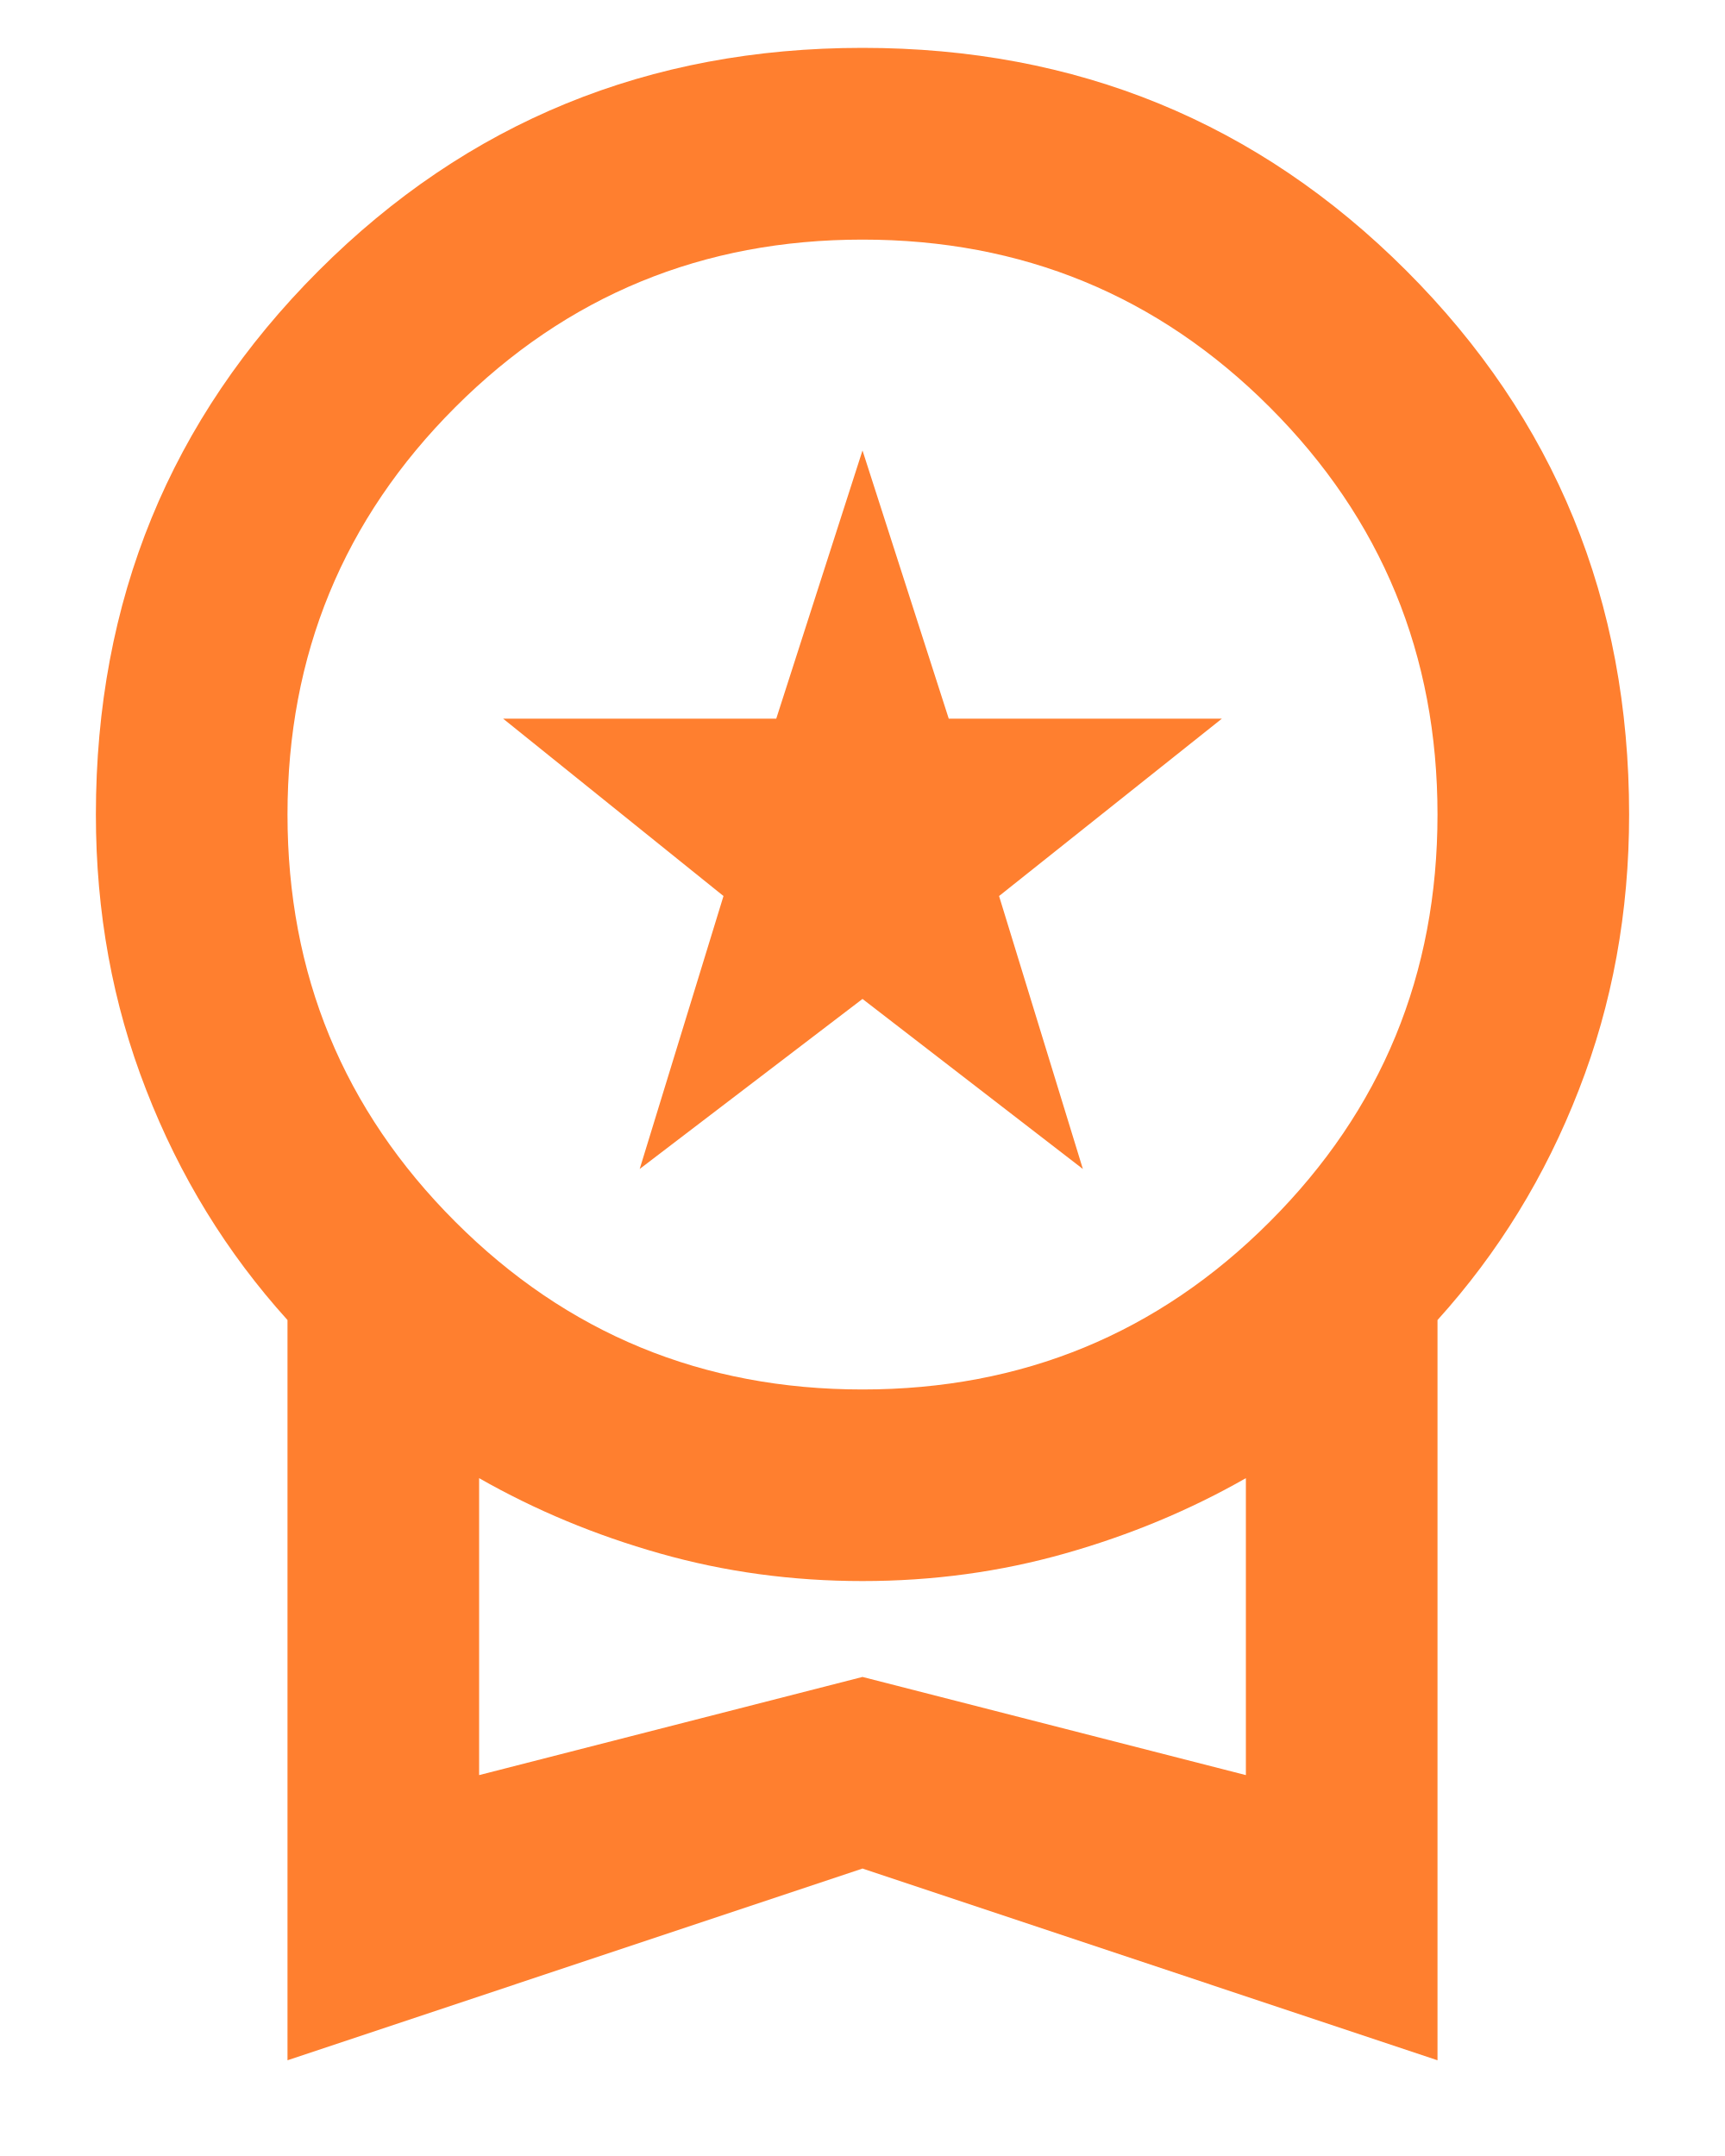
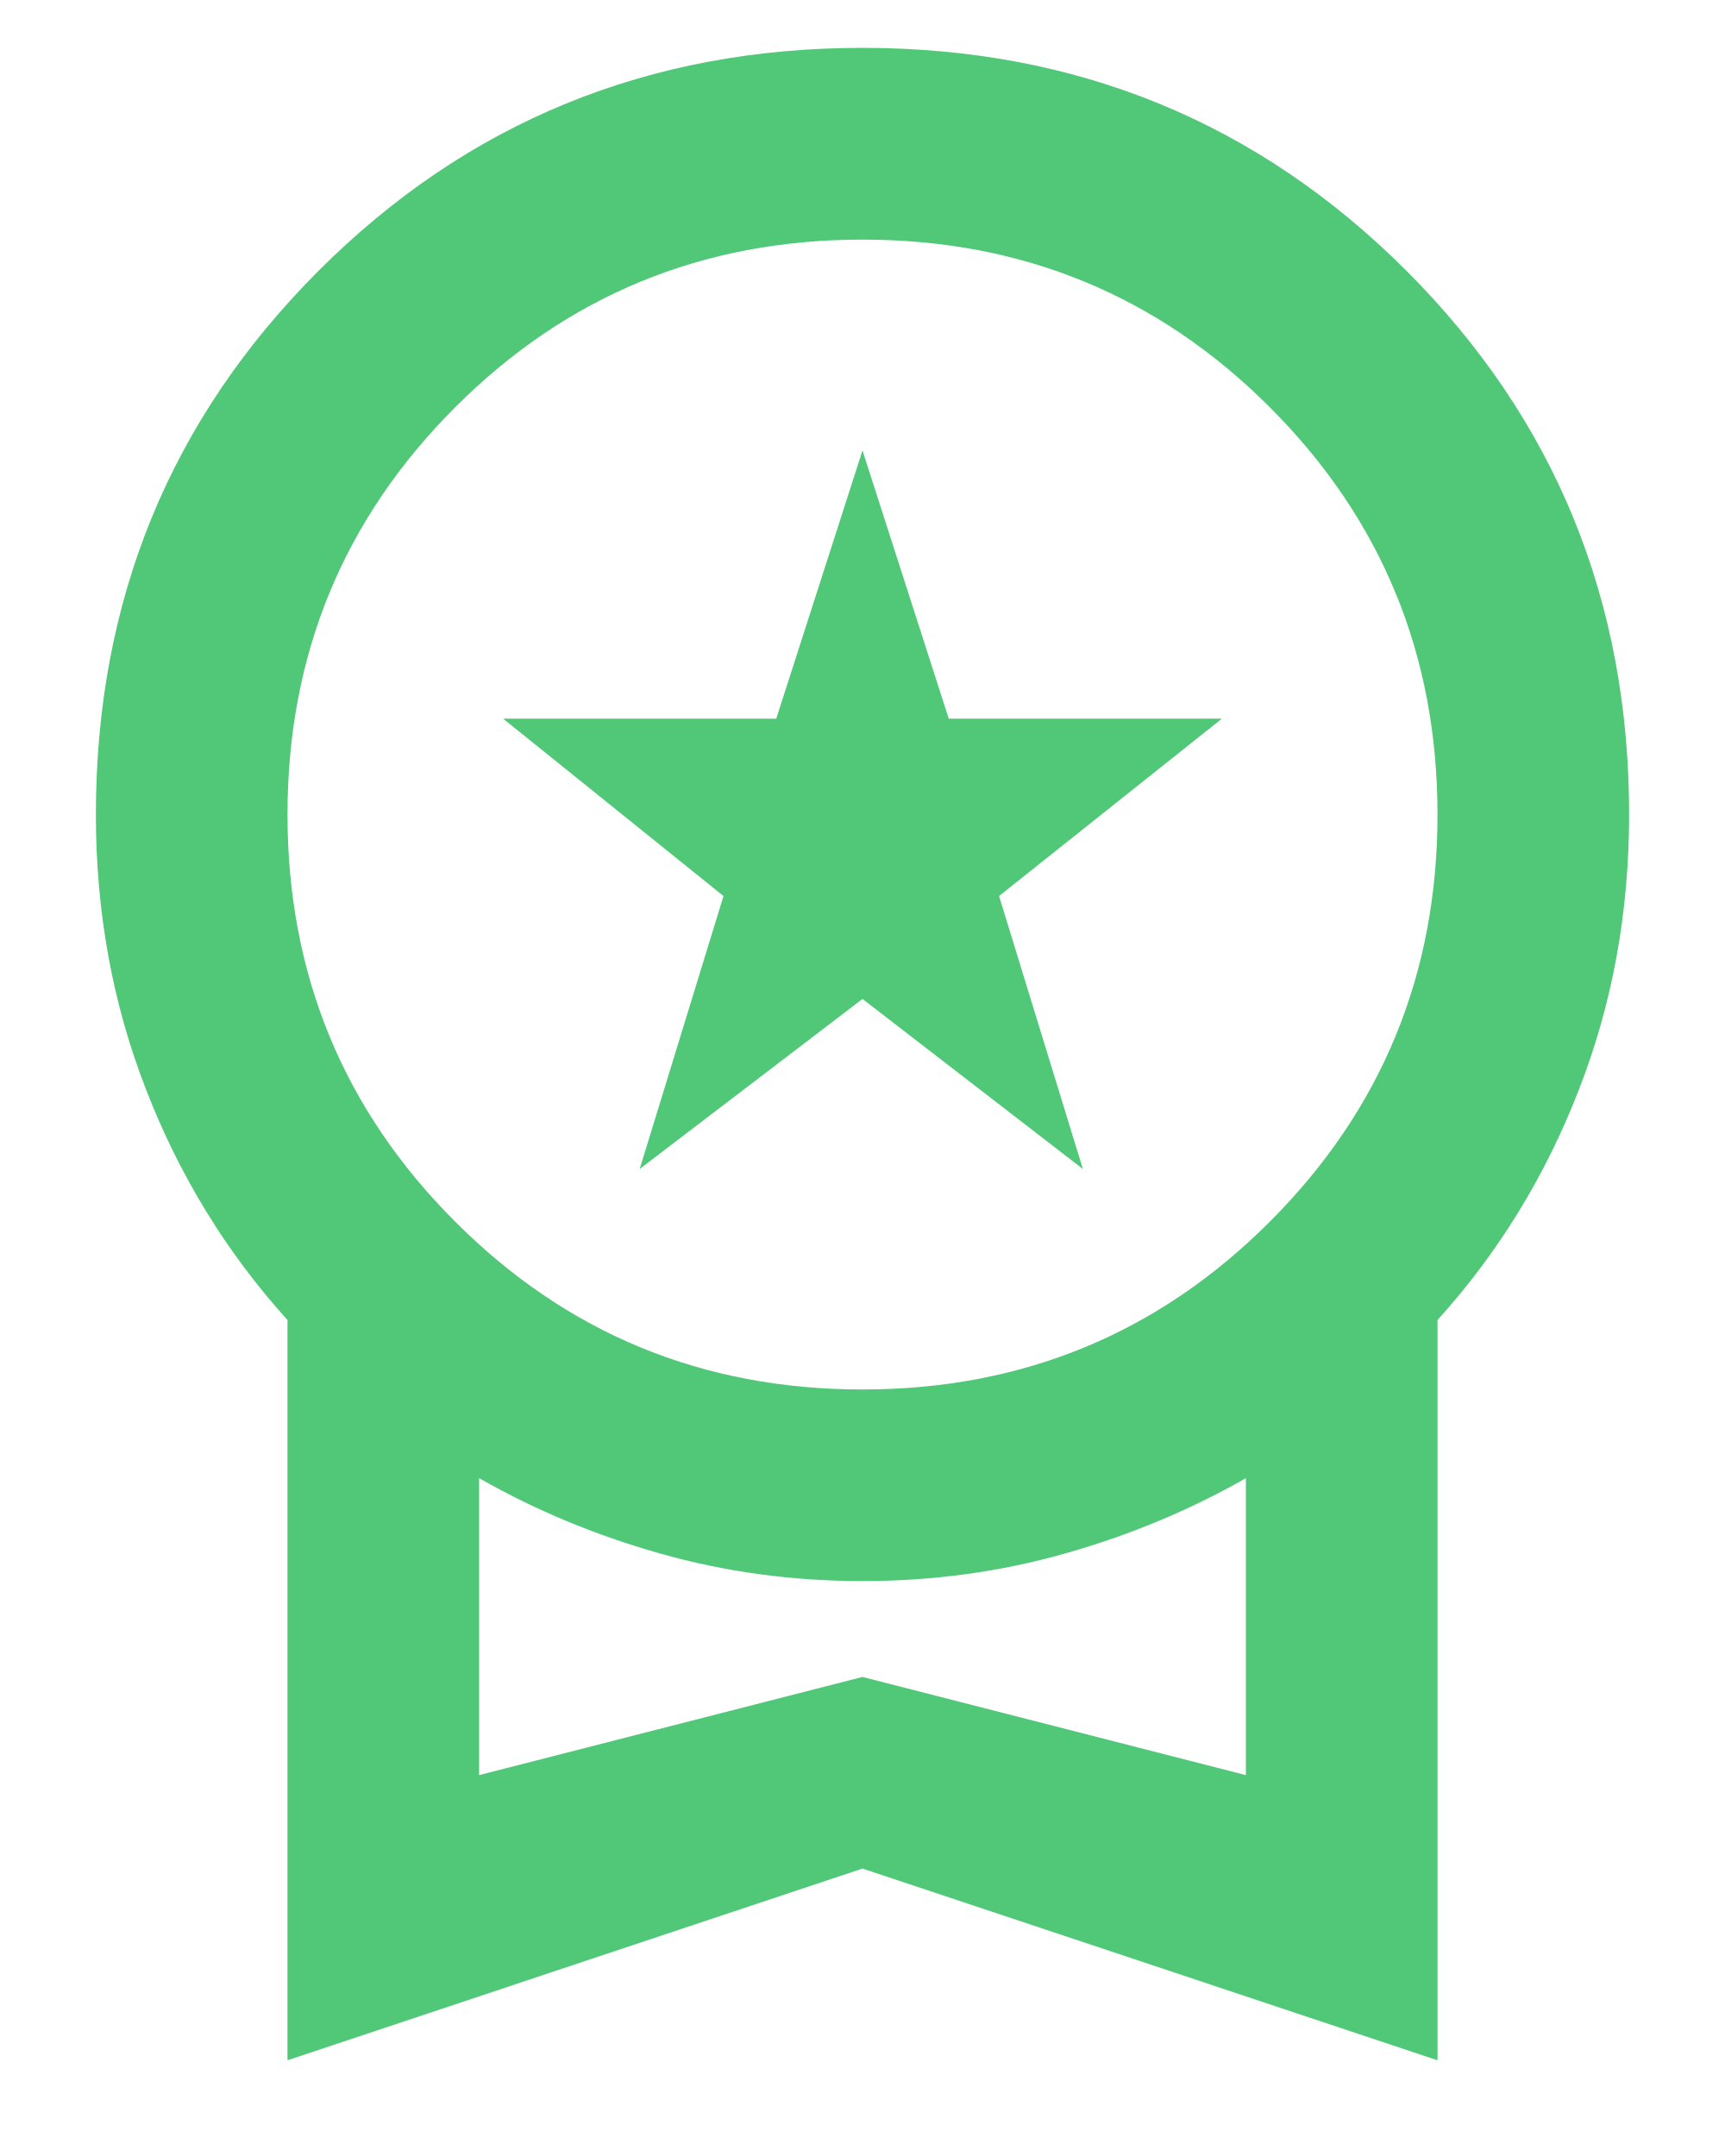
<svg xmlns="http://www.w3.org/2000/svg" width="12" height="15" viewBox="0 0 12 15" fill="none">
-   <path d="M4.45 8.133L5.033 6.234L3.5 5H5.4L6 3.134L6.6 5H8.5L6.95 6.234L7.533 8.133L6 6.95L4.45 8.133ZM2 14.334V9.184C1.578 8.717 1.25 8.184 1.017 7.583C0.783 6.984 0.667 6.345 0.667 5.667C0.667 4.178 1.183 2.917 2.217 1.883C3.25 0.85 4.511 0.333 6 0.333C7.489 0.333 8.75 0.85 9.783 1.883C10.817 2.917 11.333 4.178 11.333 5.667C11.333 6.345 11.217 6.984 10.983 7.583C10.75 8.184 10.422 8.717 10 9.184V14.334L6 13L2 14.334ZM6 9.667C7.111 9.667 8.056 9.278 8.833 8.5C9.611 7.722 10 6.778 10 5.667C10 4.556 9.611 3.611 8.833 2.833C8.056 2.056 7.111 1.667 6 1.667C4.889 1.667 3.944 2.056 3.167 2.833C2.389 3.611 2 4.556 2 5.667C2 6.778 2.389 7.722 3.167 8.5C3.944 9.278 4.889 9.667 6 9.667ZM3.333 12.35L6 11.667L8.667 12.35V10.284C8.278 10.506 7.858 10.681 7.409 10.808C6.958 10.936 6.489 11 6 11C5.511 11 5.042 10.936 4.591 10.808C4.142 10.681 3.722 10.506 3.333 10.284V12.35Z" fill="#FF7F2F" />
+   <path d="M4.45 8.133L5.033 6.234L3.5 5H5.4L6 3.134L6.6 5H8.5L6.95 6.234L7.533 8.133L6 6.95L4.45 8.133ZM2 14.334V9.184C1.578 8.717 1.25 8.184 1.017 7.583C0.783 6.984 0.667 6.345 0.667 5.667C0.667 4.178 1.183 2.917 2.217 1.883C3.25 0.85 4.511 0.333 6 0.333C7.489 0.333 8.75 0.85 9.783 1.883C10.817 2.917 11.333 4.178 11.333 5.667C11.333 6.345 11.217 6.984 10.983 7.583C10.75 8.184 10.422 8.717 10 9.184V14.334L6 13L2 14.334ZM6 9.667C7.111 9.667 8.056 9.278 8.833 8.5C9.611 7.722 10 6.778 10 5.667C10 4.556 9.611 3.611 8.833 2.833C8.056 2.056 7.111 1.667 6 1.667C4.889 1.667 3.944 2.056 3.167 2.833C2.389 3.611 2 4.556 2 5.667C2 6.778 2.389 7.722 3.167 8.5C3.944 9.278 4.889 9.667 6 9.667ZM3.333 12.35L6 11.667L8.667 12.35V10.284C8.278 10.506 7.858 10.681 7.409 10.808C6.958 10.936 6.489 11 6 11C5.511 11 5.042 10.936 4.591 10.808C4.142 10.681 3.722 10.506 3.333 10.284V12.35Z" fill="#50c878" />
</svg>
